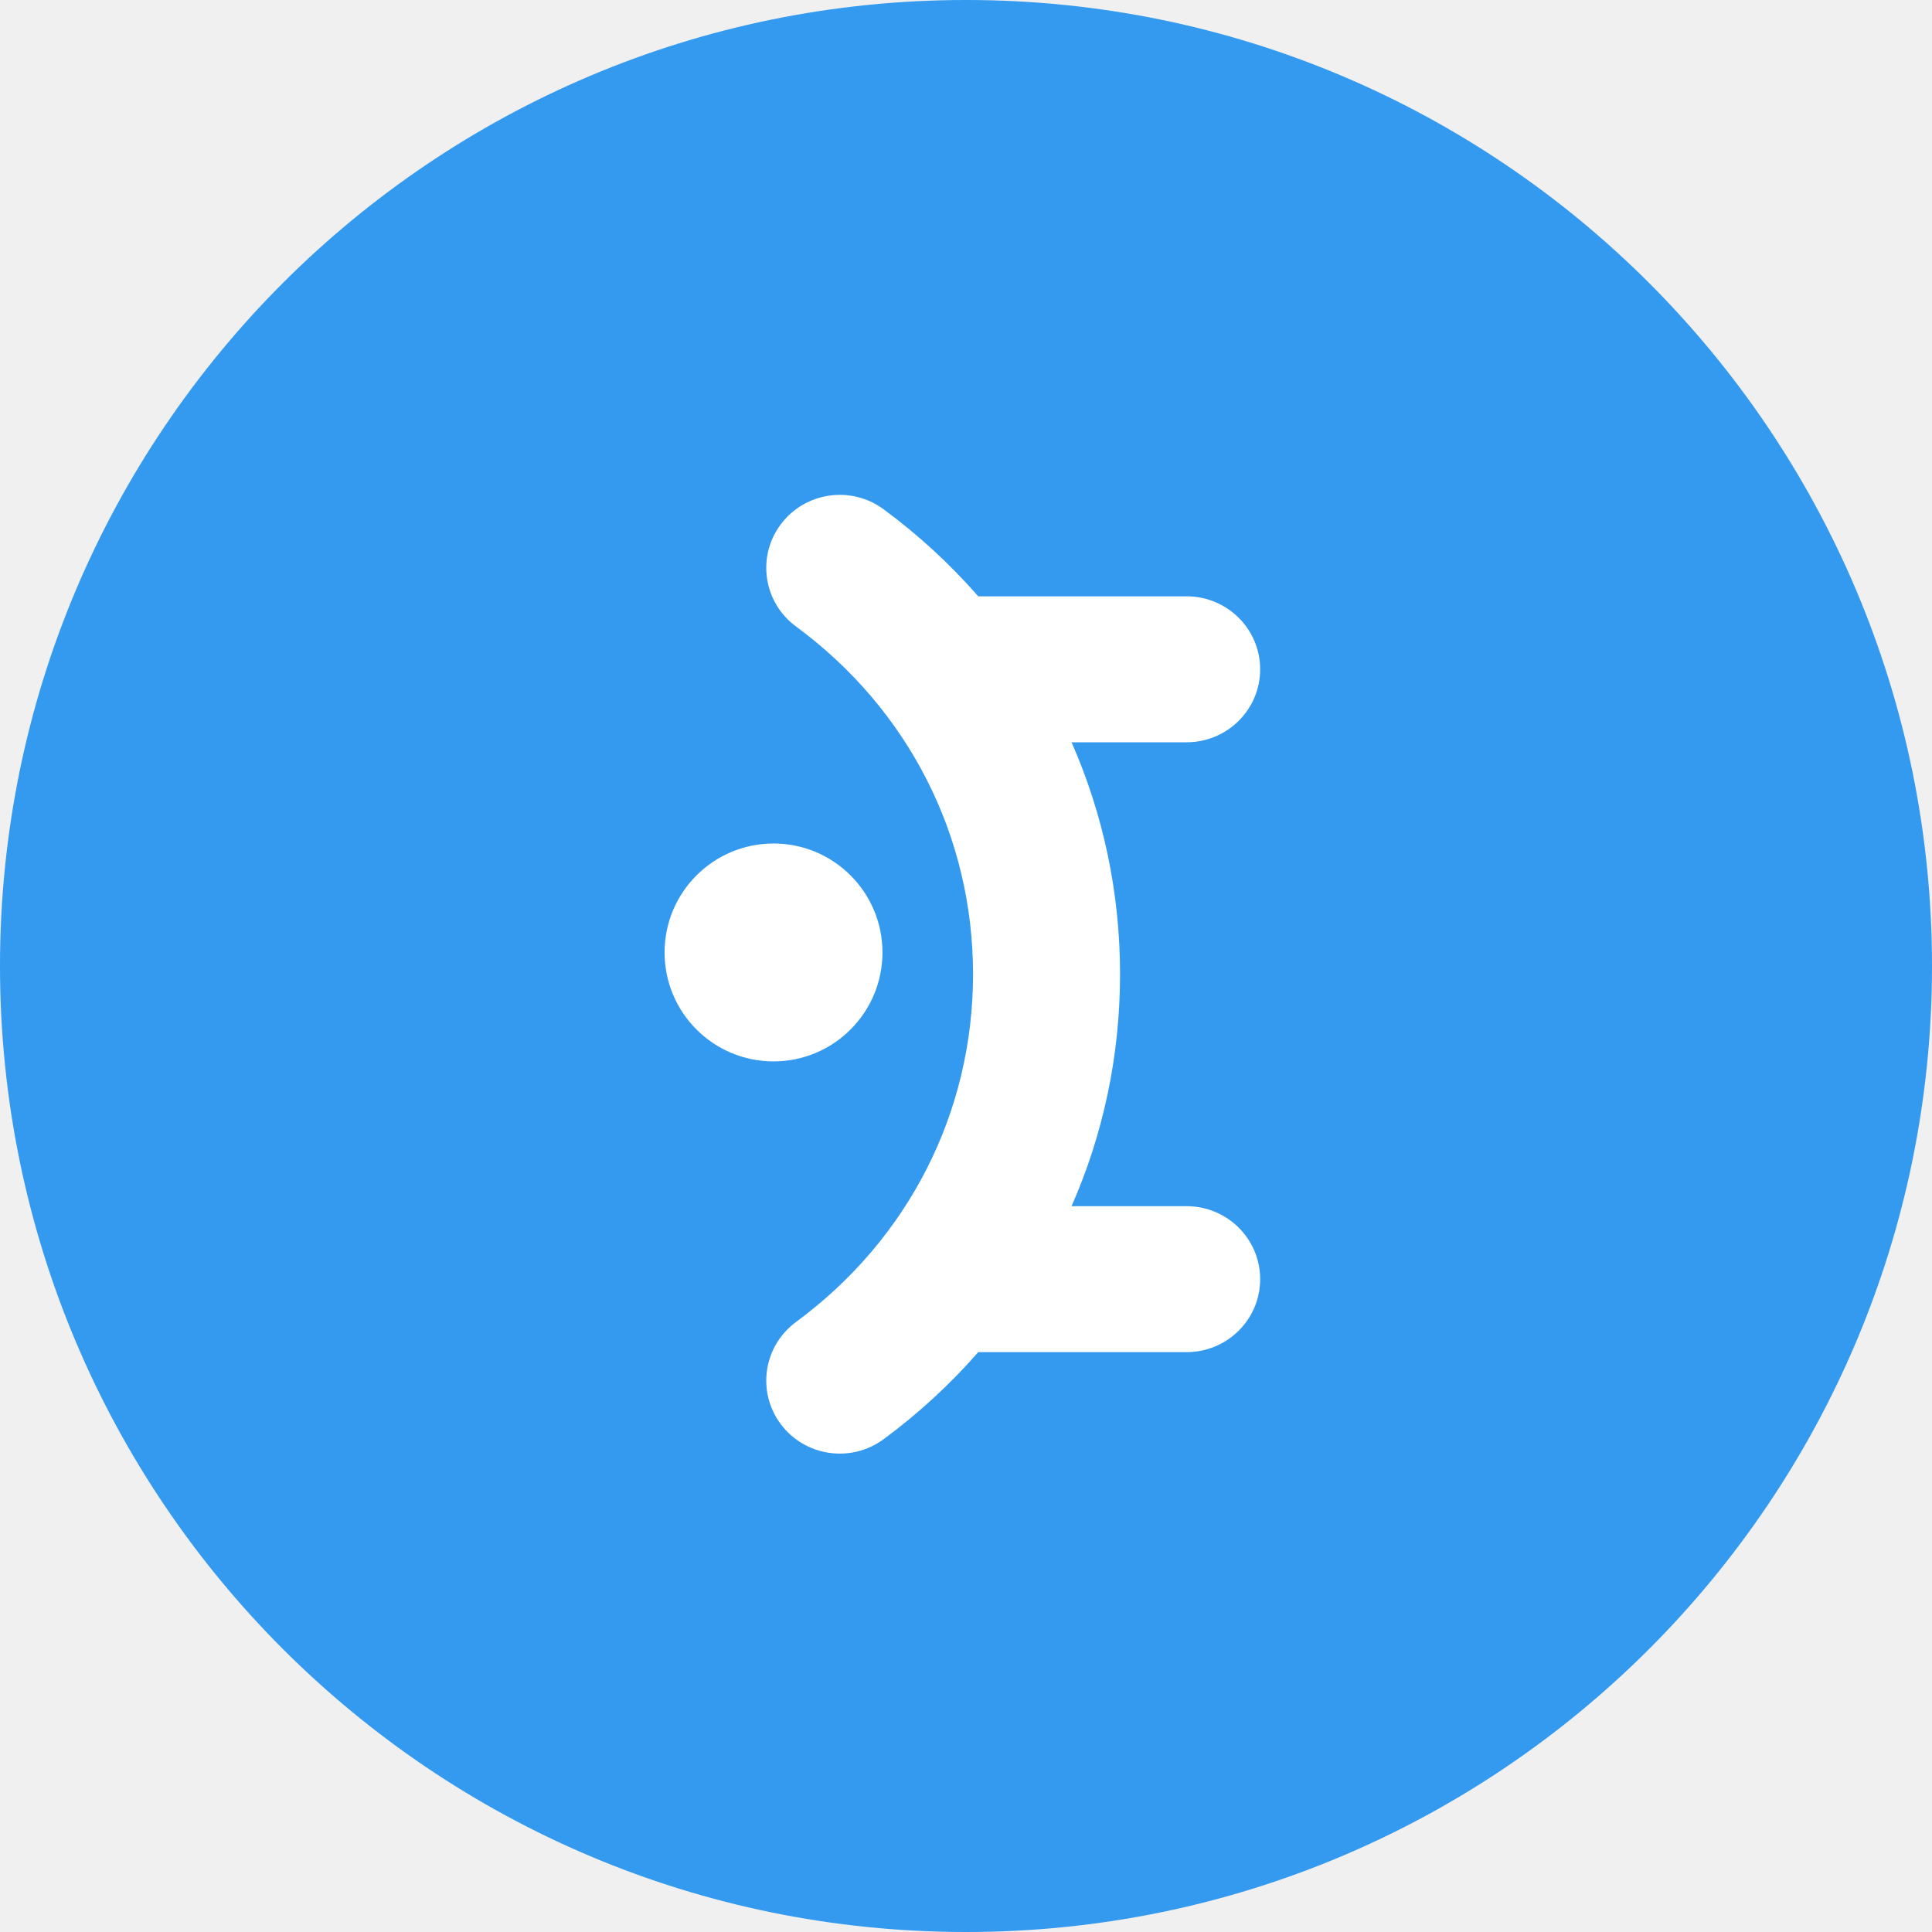
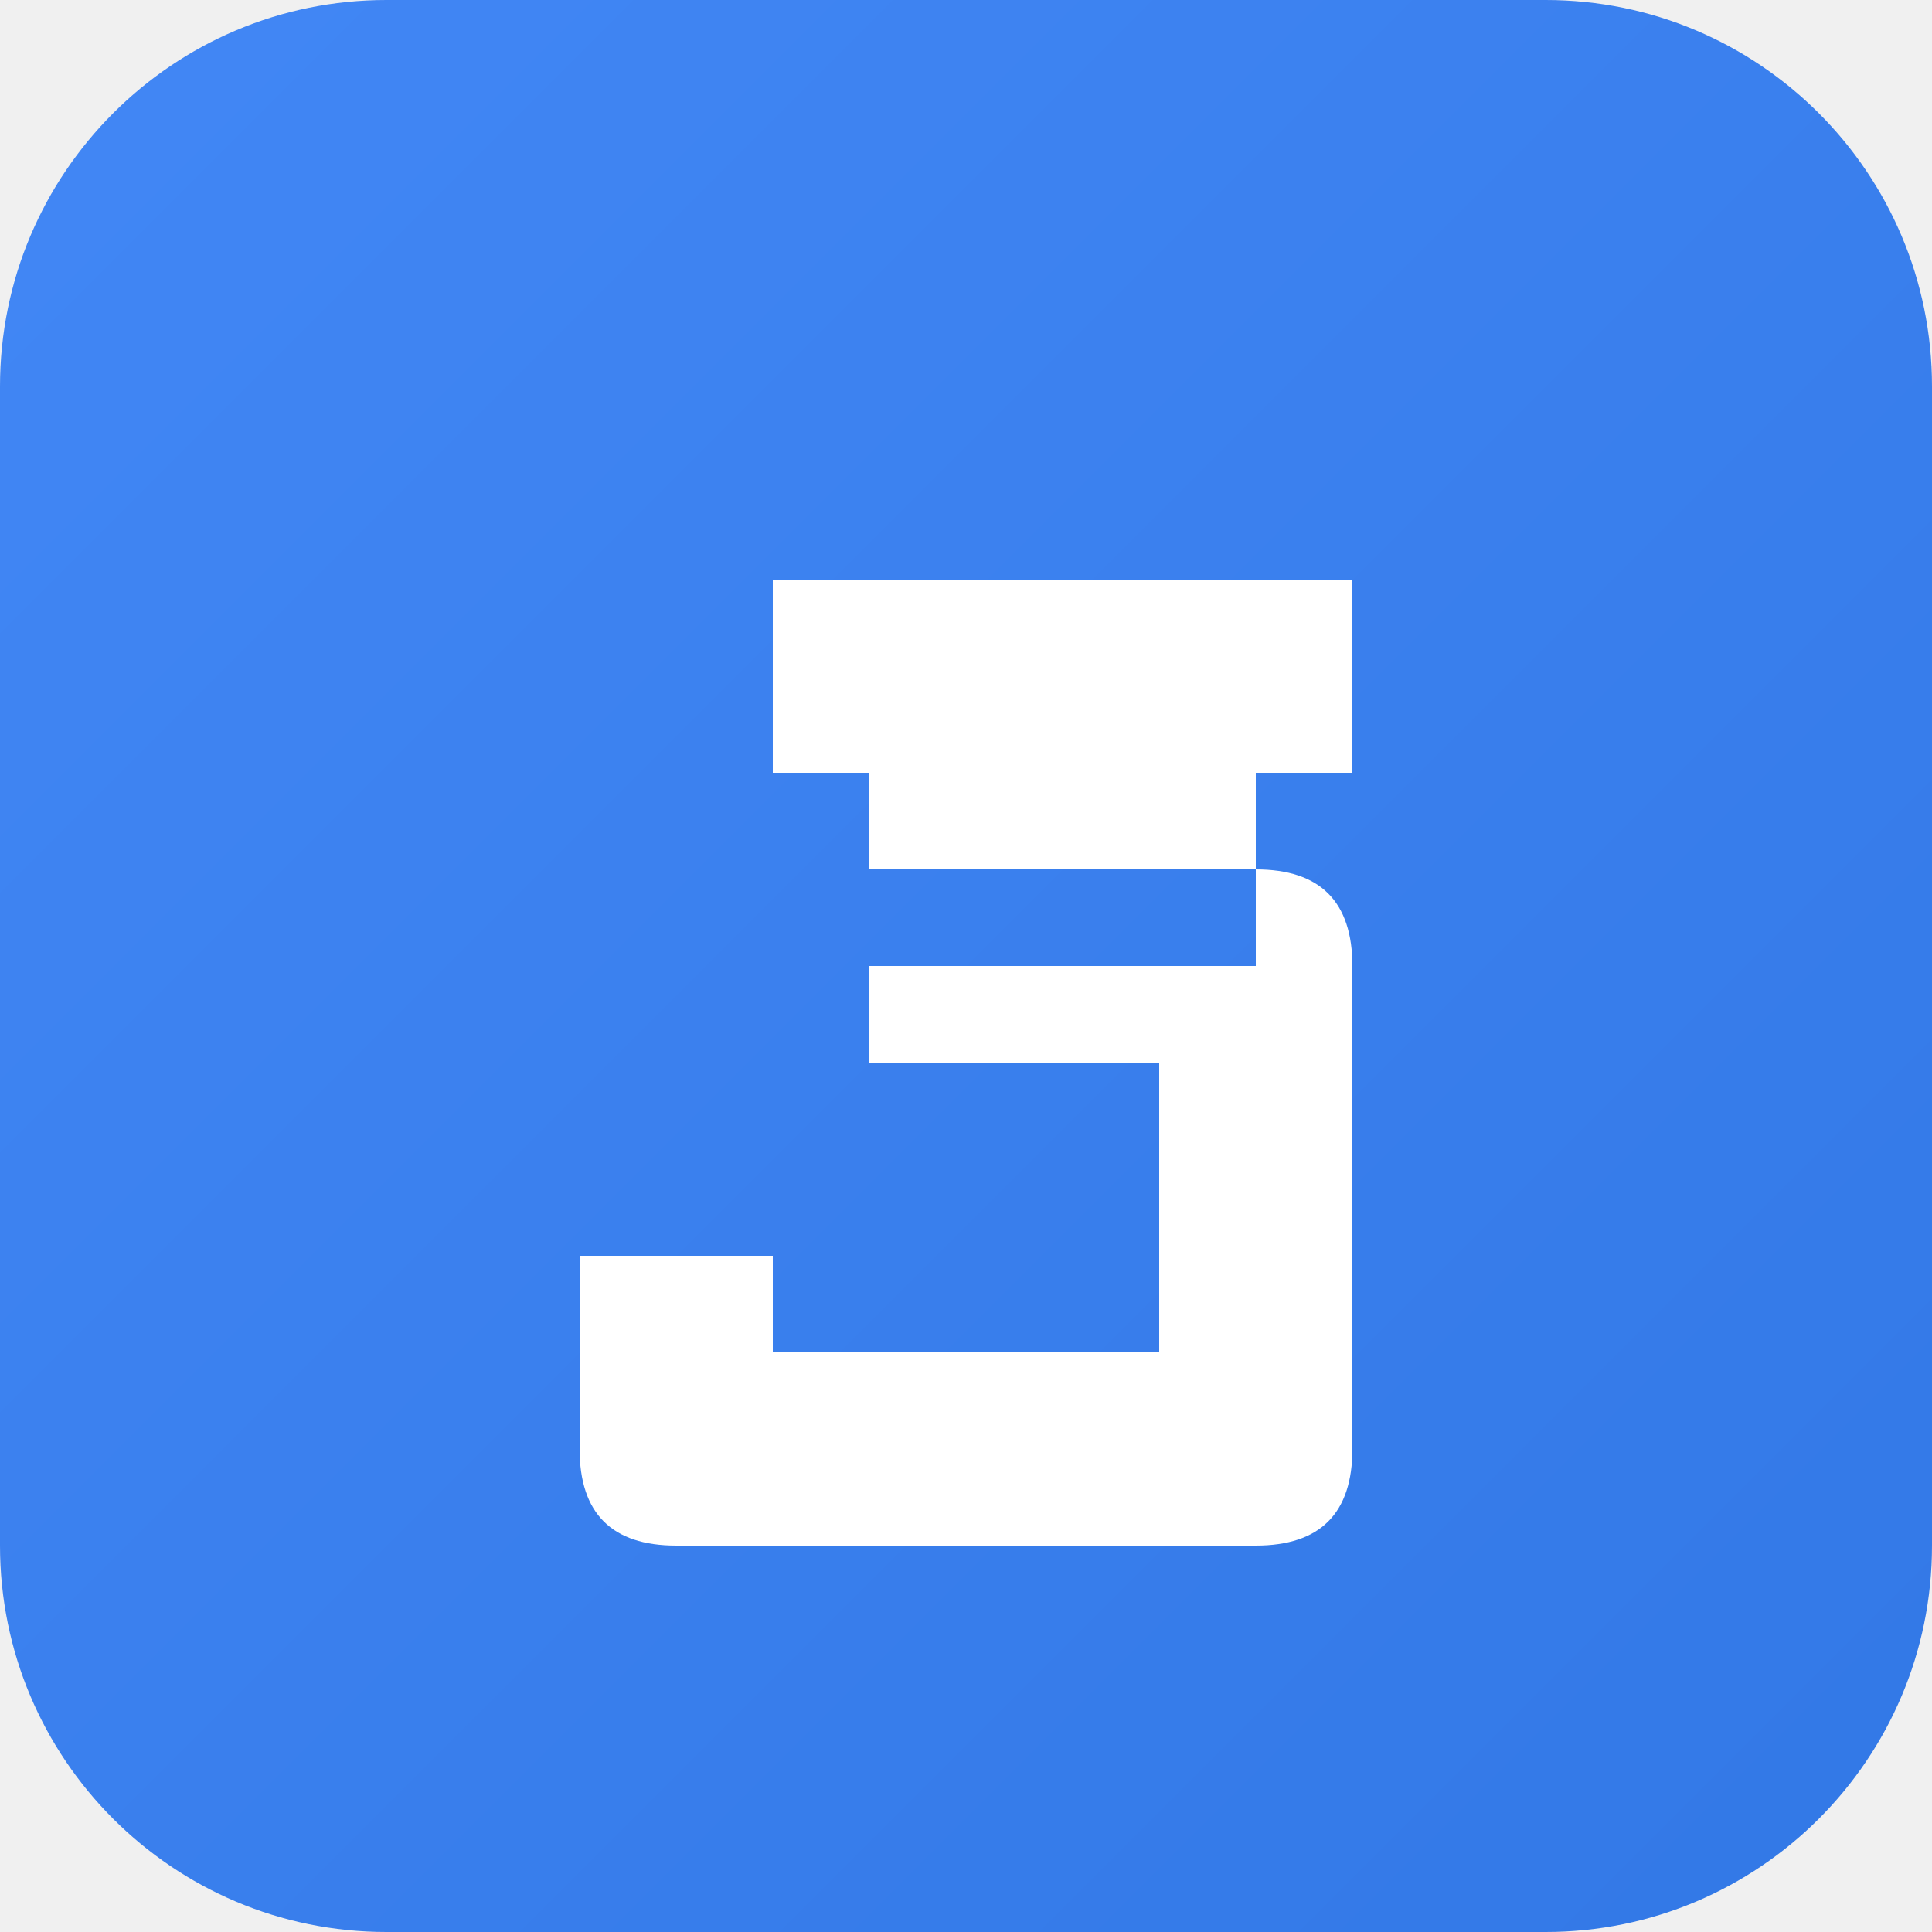
- <svg xmlns="http://www.w3.org/2000/svg" viewBox="0 0 500 500">
-   <g fill="none" fill-rule="evenodd">
-     <rect width="500" height="500" fill="#339AF0" rx="250" />
-     <g fill="#FFF">
-       <path fill-rule="nonzero" d="M202.055 135.706c-6.26 8.373-4.494 20.208 3.944 26.42 29.122 21.45 45.824 54.253 45.824 90.005 0 35.752-16.702 68.559-45.824 90.005-8.436 6.215-10.206 18.043-3.944 26.42 6.26 8.378 18.173 10.13 26.611 3.916a153.835 153.835 0 0024.509-22.54h53.93c10.506 0 19.023-8.455 19.023-18.885 0-10.43-8.517-18.886-19.023-18.886h-29.79c8.196-18.594 12.553-38.923 12.553-60.03s-4.357-41.436-12.552-60.03h29.79c10.505 0 19.022-8.455 19.022-18.885 0-10.43-8.517-18.886-19.023-18.886h-53.93a153.835 153.835 0 00-24.509-22.54c-8.438-6.215-20.351-4.46-26.61 3.916z" />
-       <path d="M171.992 246.492c0-15.572 12.624-28.195 28.196-28.195 15.572 0 28.195 12.623 28.195 28.195 0 15.572-12.623 28.196-28.195 28.196-15.572 0-28.196-12.624-28.196-28.196z" />
-     </g>
-   </g>
+ <svg xmlns="http://www.w3.org/2000/svg" viewBox="0 0 100 100">
+   <defs>
+     <linearGradient id="bg-gradient" x1="0%" y1="0%" x2="100%" y2="100%">
+       <stop offset="0%" style="stop-color:#4287f5;stop-opacity:1" />
+       <stop offset="100%" style="stop-color:#3278e6;stop-opacity:1" />
+     </linearGradient>
+   </defs>
+   <rect width="100" height="100" rx="20" ry="20" fill="url(#bg-gradient)" />
+   <path d="M30 25 H70 V40 H45 V45 H65 Q70 45 70 50 V75 Q70 80 65 80 H35 Q30 80 30 75 V65 H40 V70 H60 V55 H45 V50 H65 V40 H40 V30 H70 V25 Z" fill="white" />
</svg>
